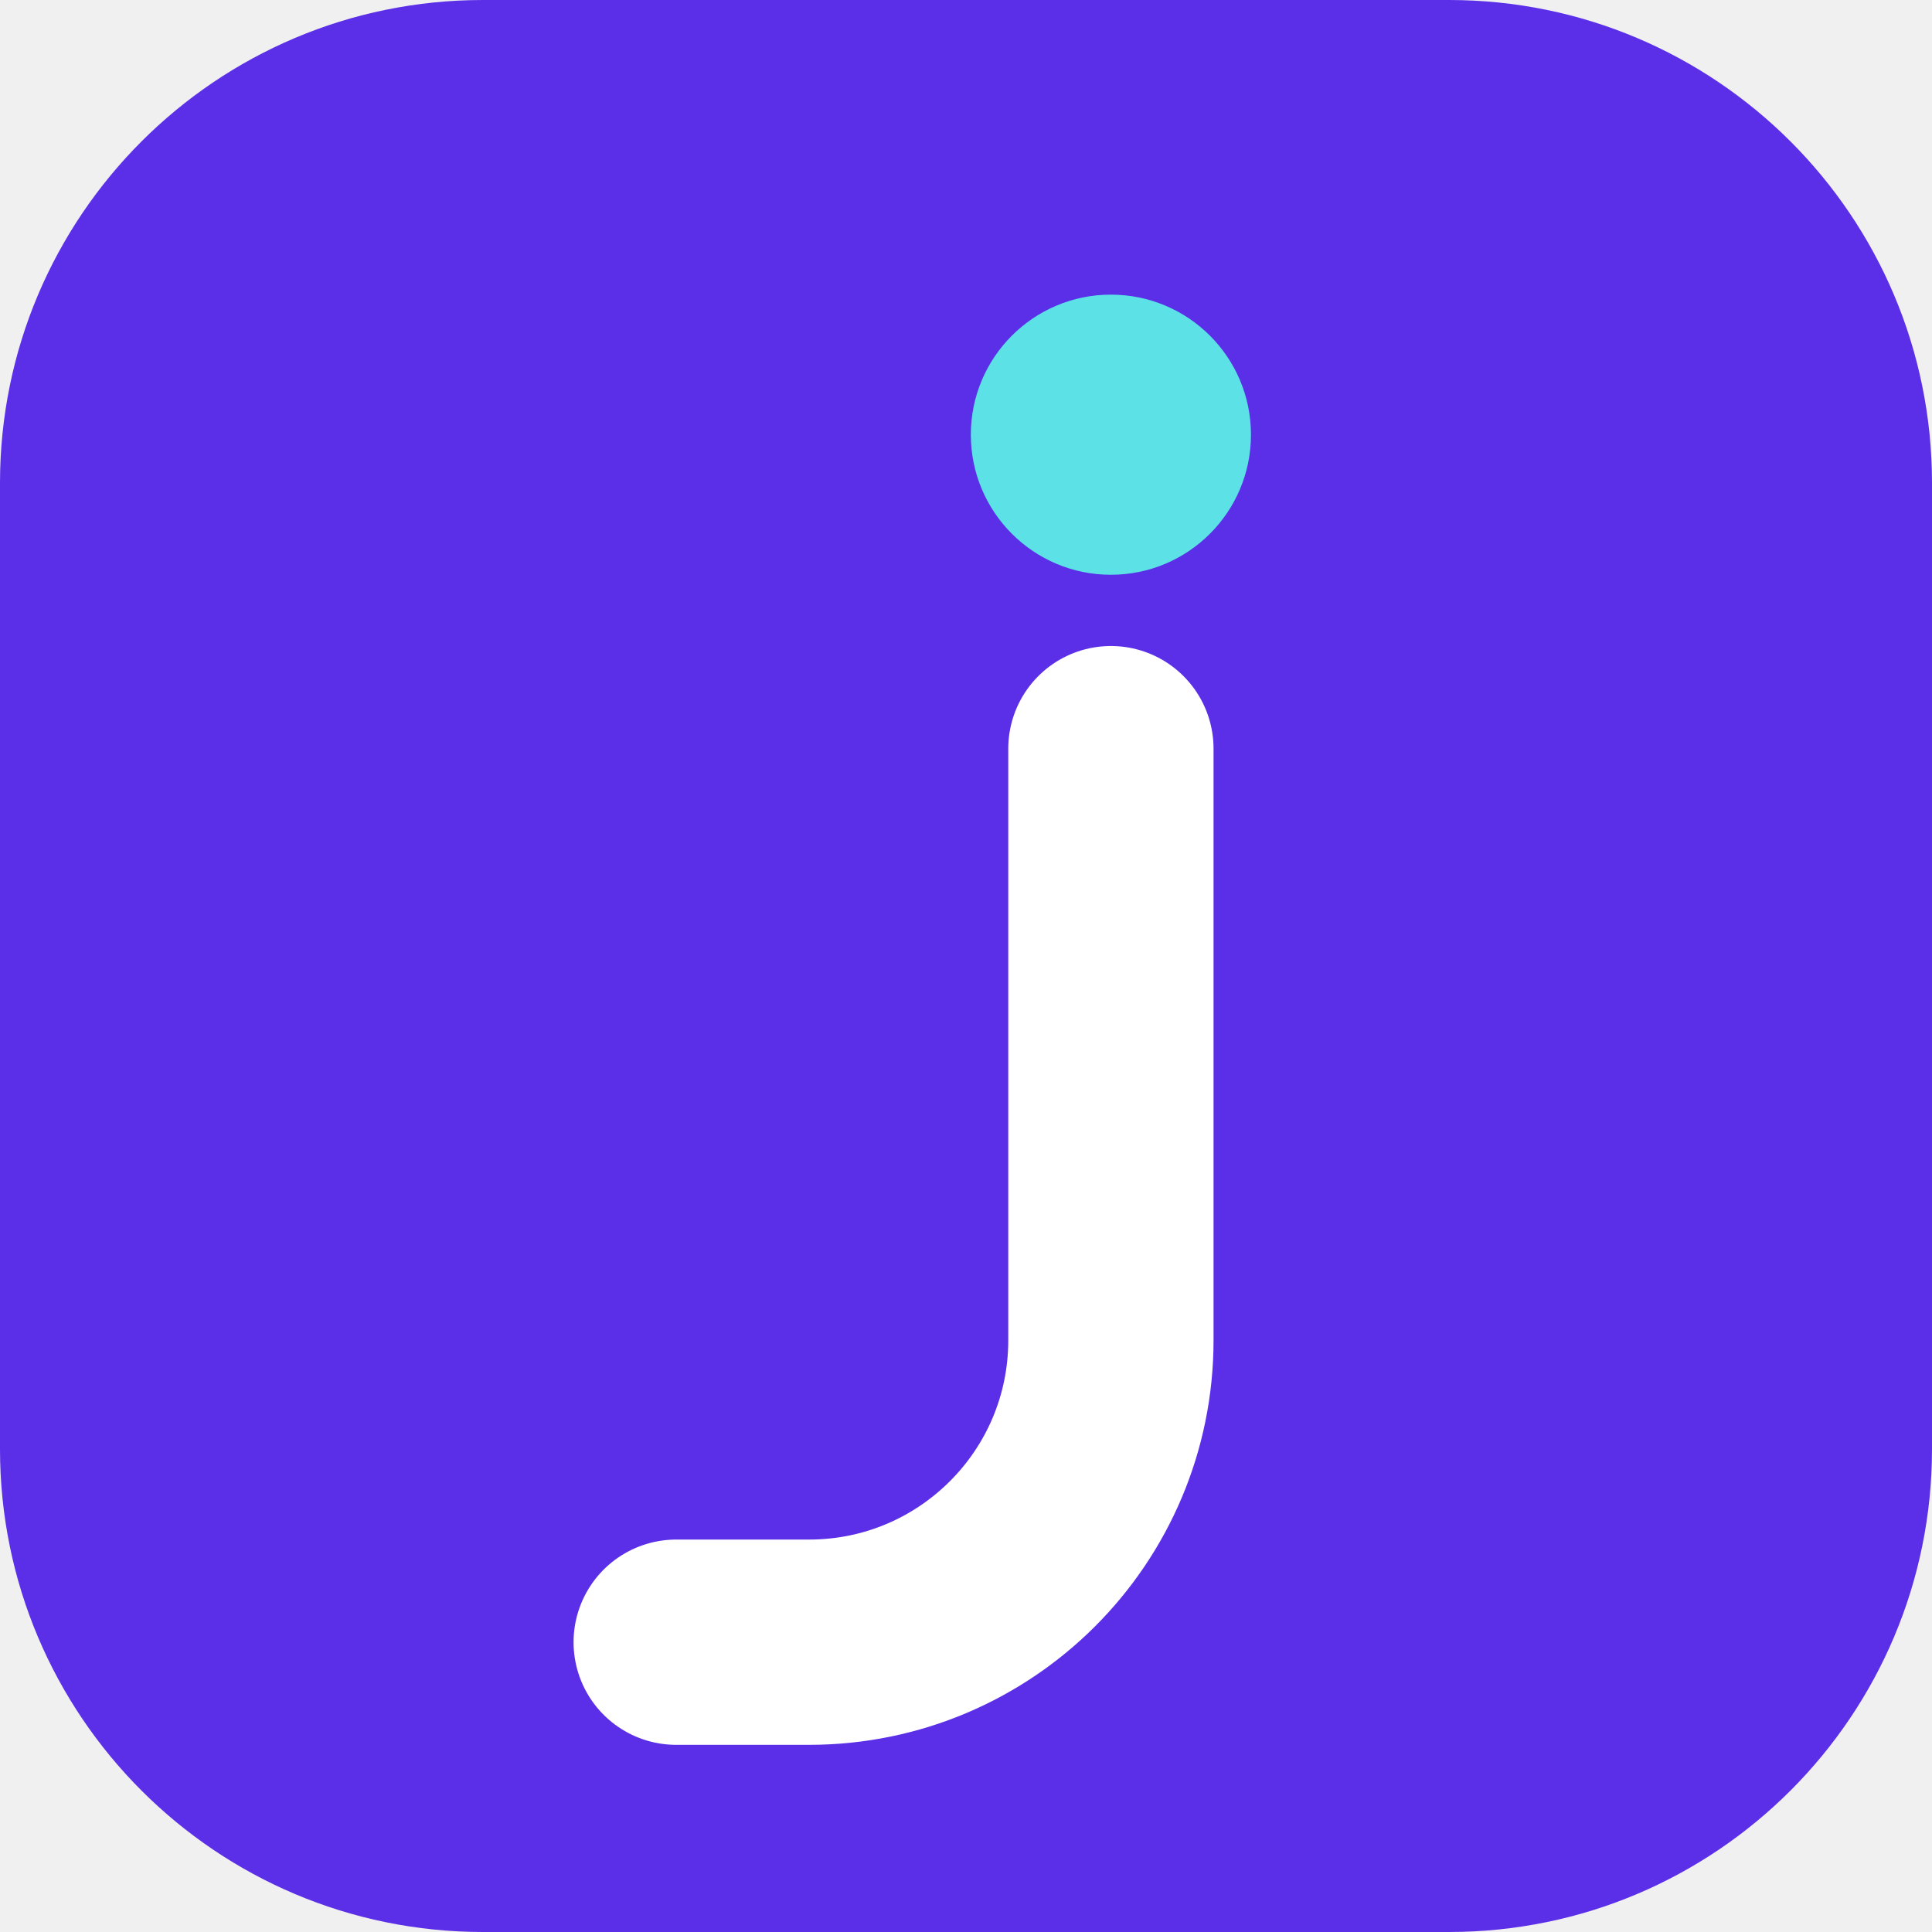
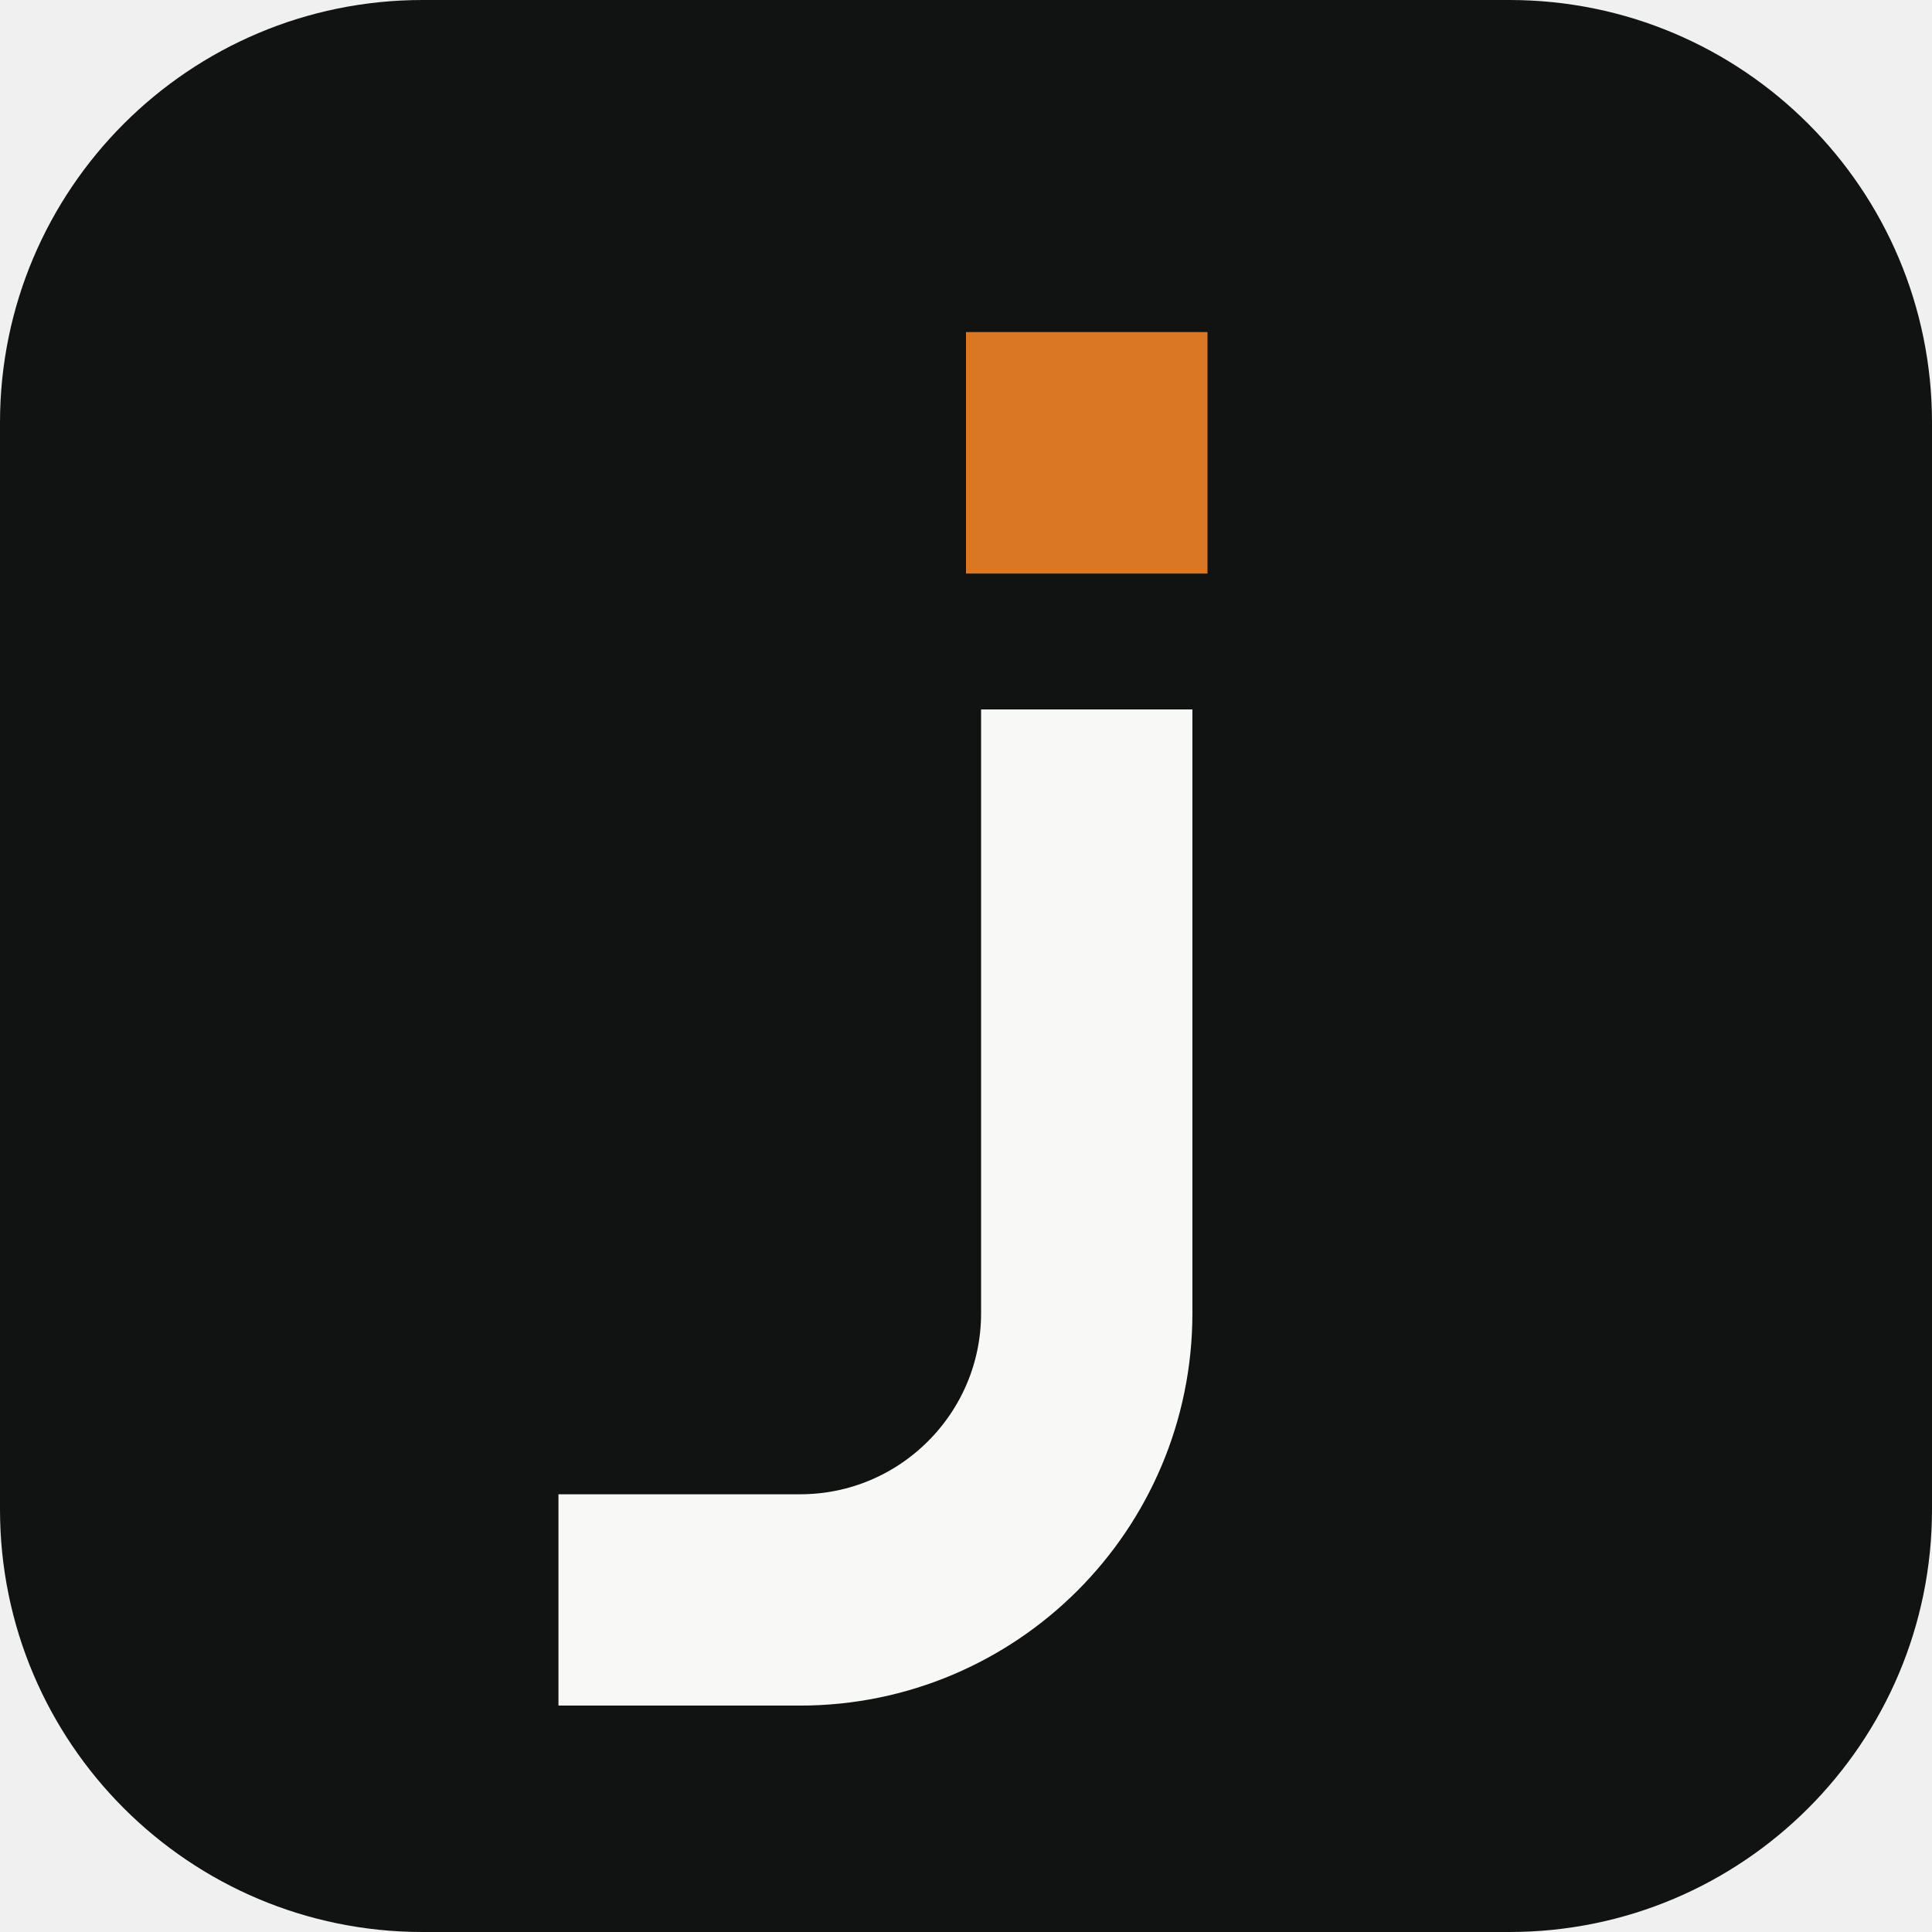
- <svg xmlns="http://www.w3.org/2000/svg" viewBox="0 0 40 40">
-   <rect width="40" height="40" rx="10" fill="#5B2EE8" />
-   <path d="M23 15.5v12.25a6.25 6.25 0 0 1-6.25 6.25H14" fill="none" stroke="#FFFFFF" stroke-width="4.25" stroke-linecap="round" />
-   <circle cx="23" cy="9" r="2.9" fill="#5CE1E6" />
+ <svg xmlns="http://www.w3.org/2000/svg" viewBox="0 0 32 32">
+   <rect width="32" height="32" rx="7" fill="#111312" />
+   <path d="M18 13.5v8.25a4.75 4.75 0 0 1-4.75 4.75H11" fill="none" stroke="#F8F8F6" stroke-width="3.5" stroke-linecap="square" />
+   <rect x="16" y="5.5" width="4" height="4" fill="#D97724" />
</svg>
